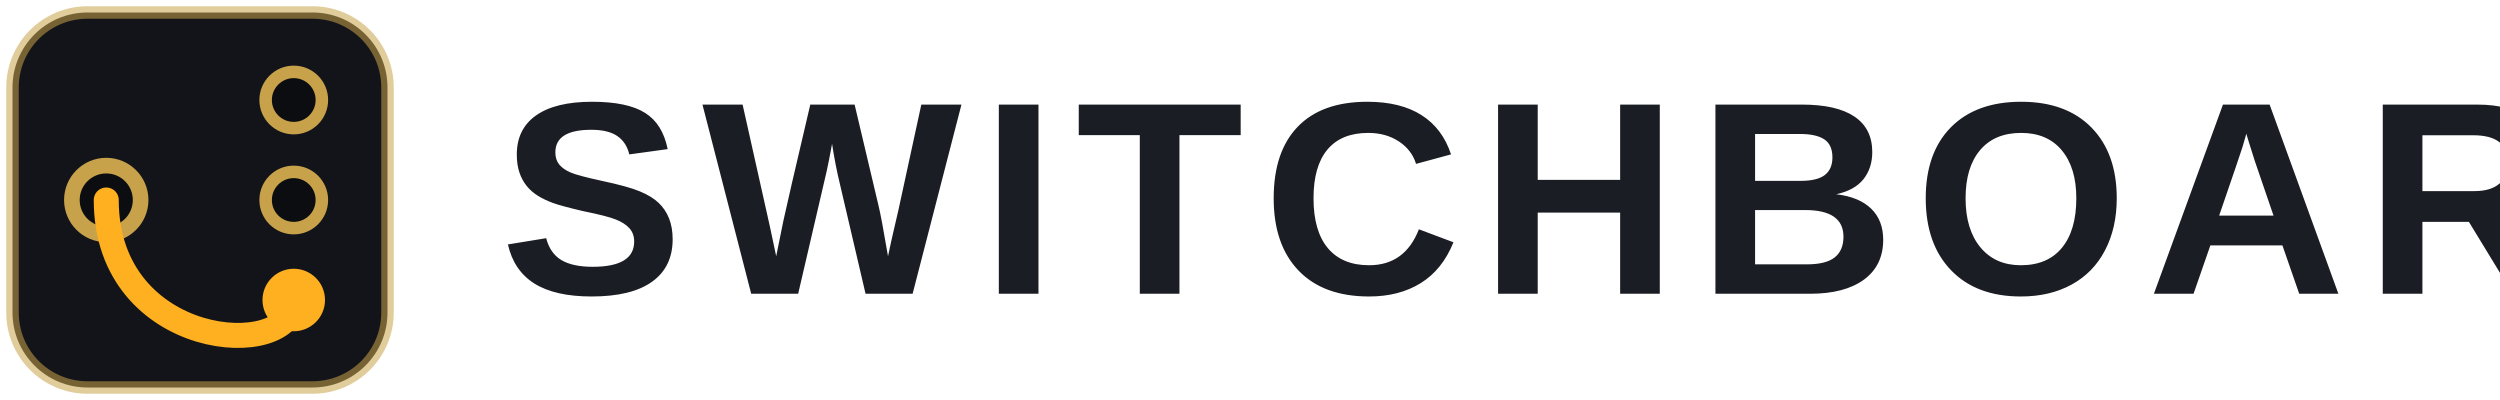
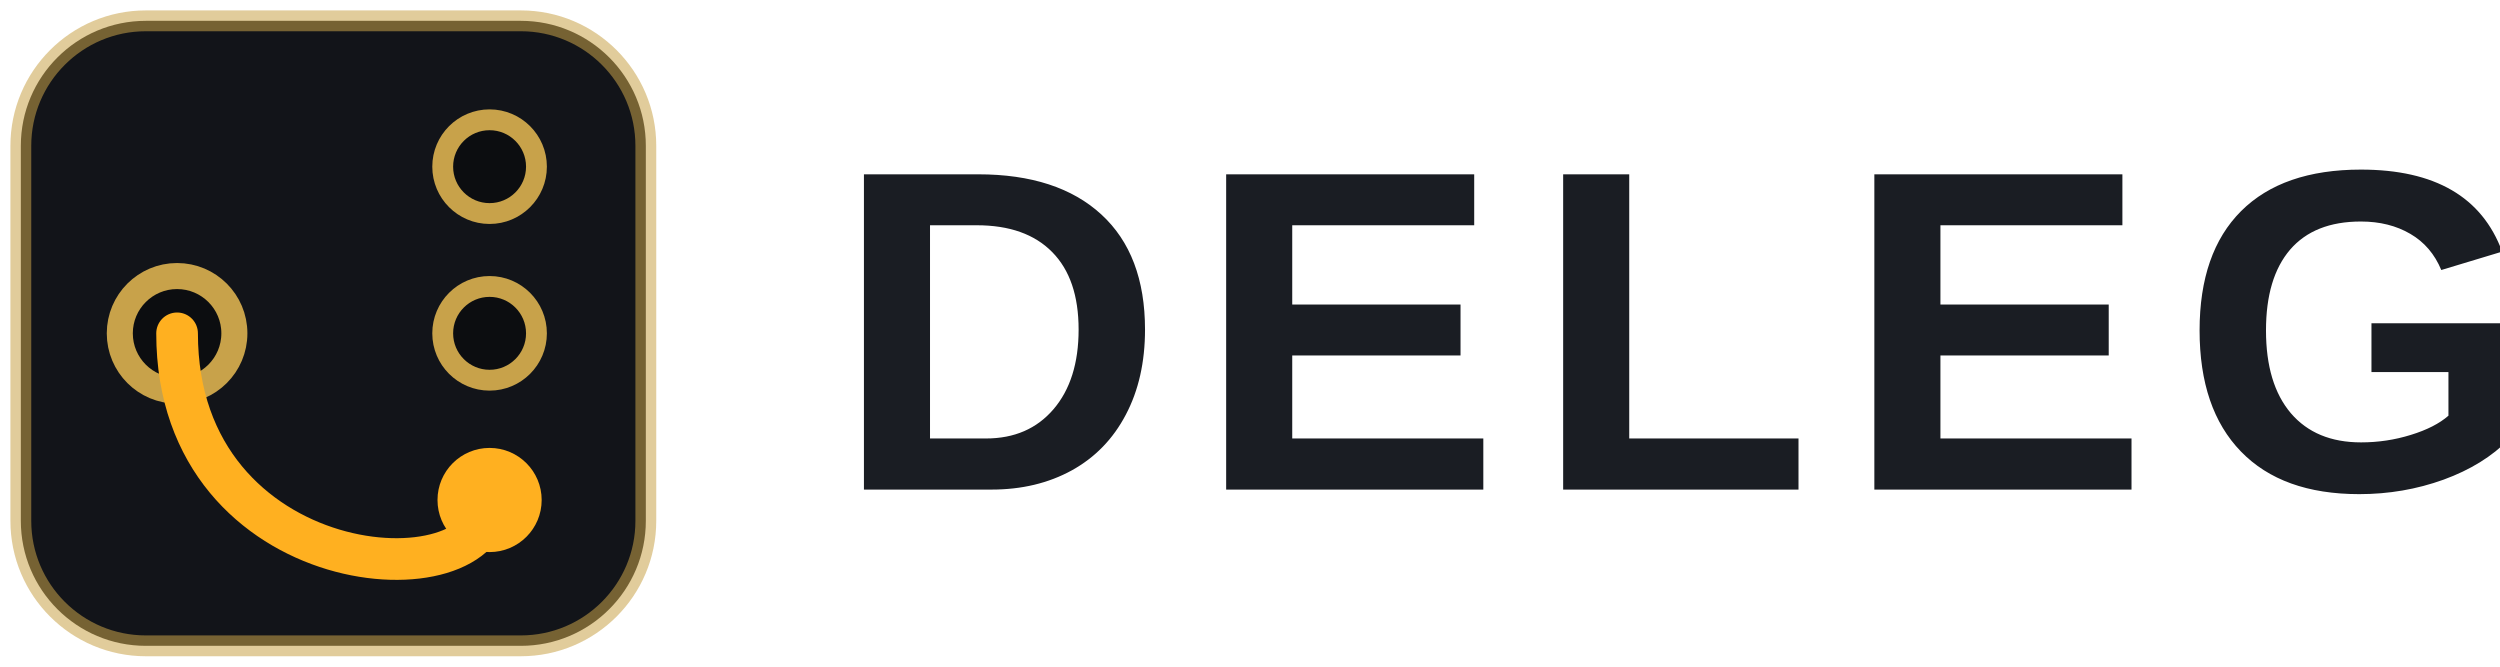
- <svg xmlns="http://www.w3.org/2000/svg" viewBox="0 0 400 64" role="img" aria-labelledby="t">
+ <svg xmlns="http://www.w3.org/2000/svg" viewBox="0 0 240 64" role="img" aria-labelledby="t">
  <rect x="2" y="2" width="60" height="60" rx="12" fill="#121419" stroke="#c8a24a" stroke-opacity=".55" stroke-width="2" />
  <circle cx="47" cy="16" r="4.5" fill="#0c0d10" stroke="#c8a24a" stroke-width="2" />
  <circle cx="47" cy="32" r="4.5" fill="#0c0d10" stroke="#c8a24a" stroke-width="2" />
  <circle cx="17" cy="32" r="5.5" fill="#0c0d10" stroke="#c8a24a" stroke-width="2.5" />
  <path d="M17 32 C17 56 47 58 47 48" fill="none" stroke="#ffb020" stroke-width="4" stroke-linecap="round" />
  <circle cx="47" cy="48" r="5" fill="#ffb020" />
-   <text x="80" y="47" font-family="'Big Shoulders Display','Arial Narrow',Arial,sans-serif" font-weight="900" font-size="44" letter-spacing="3" fill="#1a1d23">SWITCHBOARD</text>
+   <text x="80" y="47" font-family="'Big Shoulders Display','Arial Narrow',Arial,sans-serif" font-weight="900" font-size="44" letter-spacing="3" fill="#1a1d23">DELEGIT</text>
</svg>
